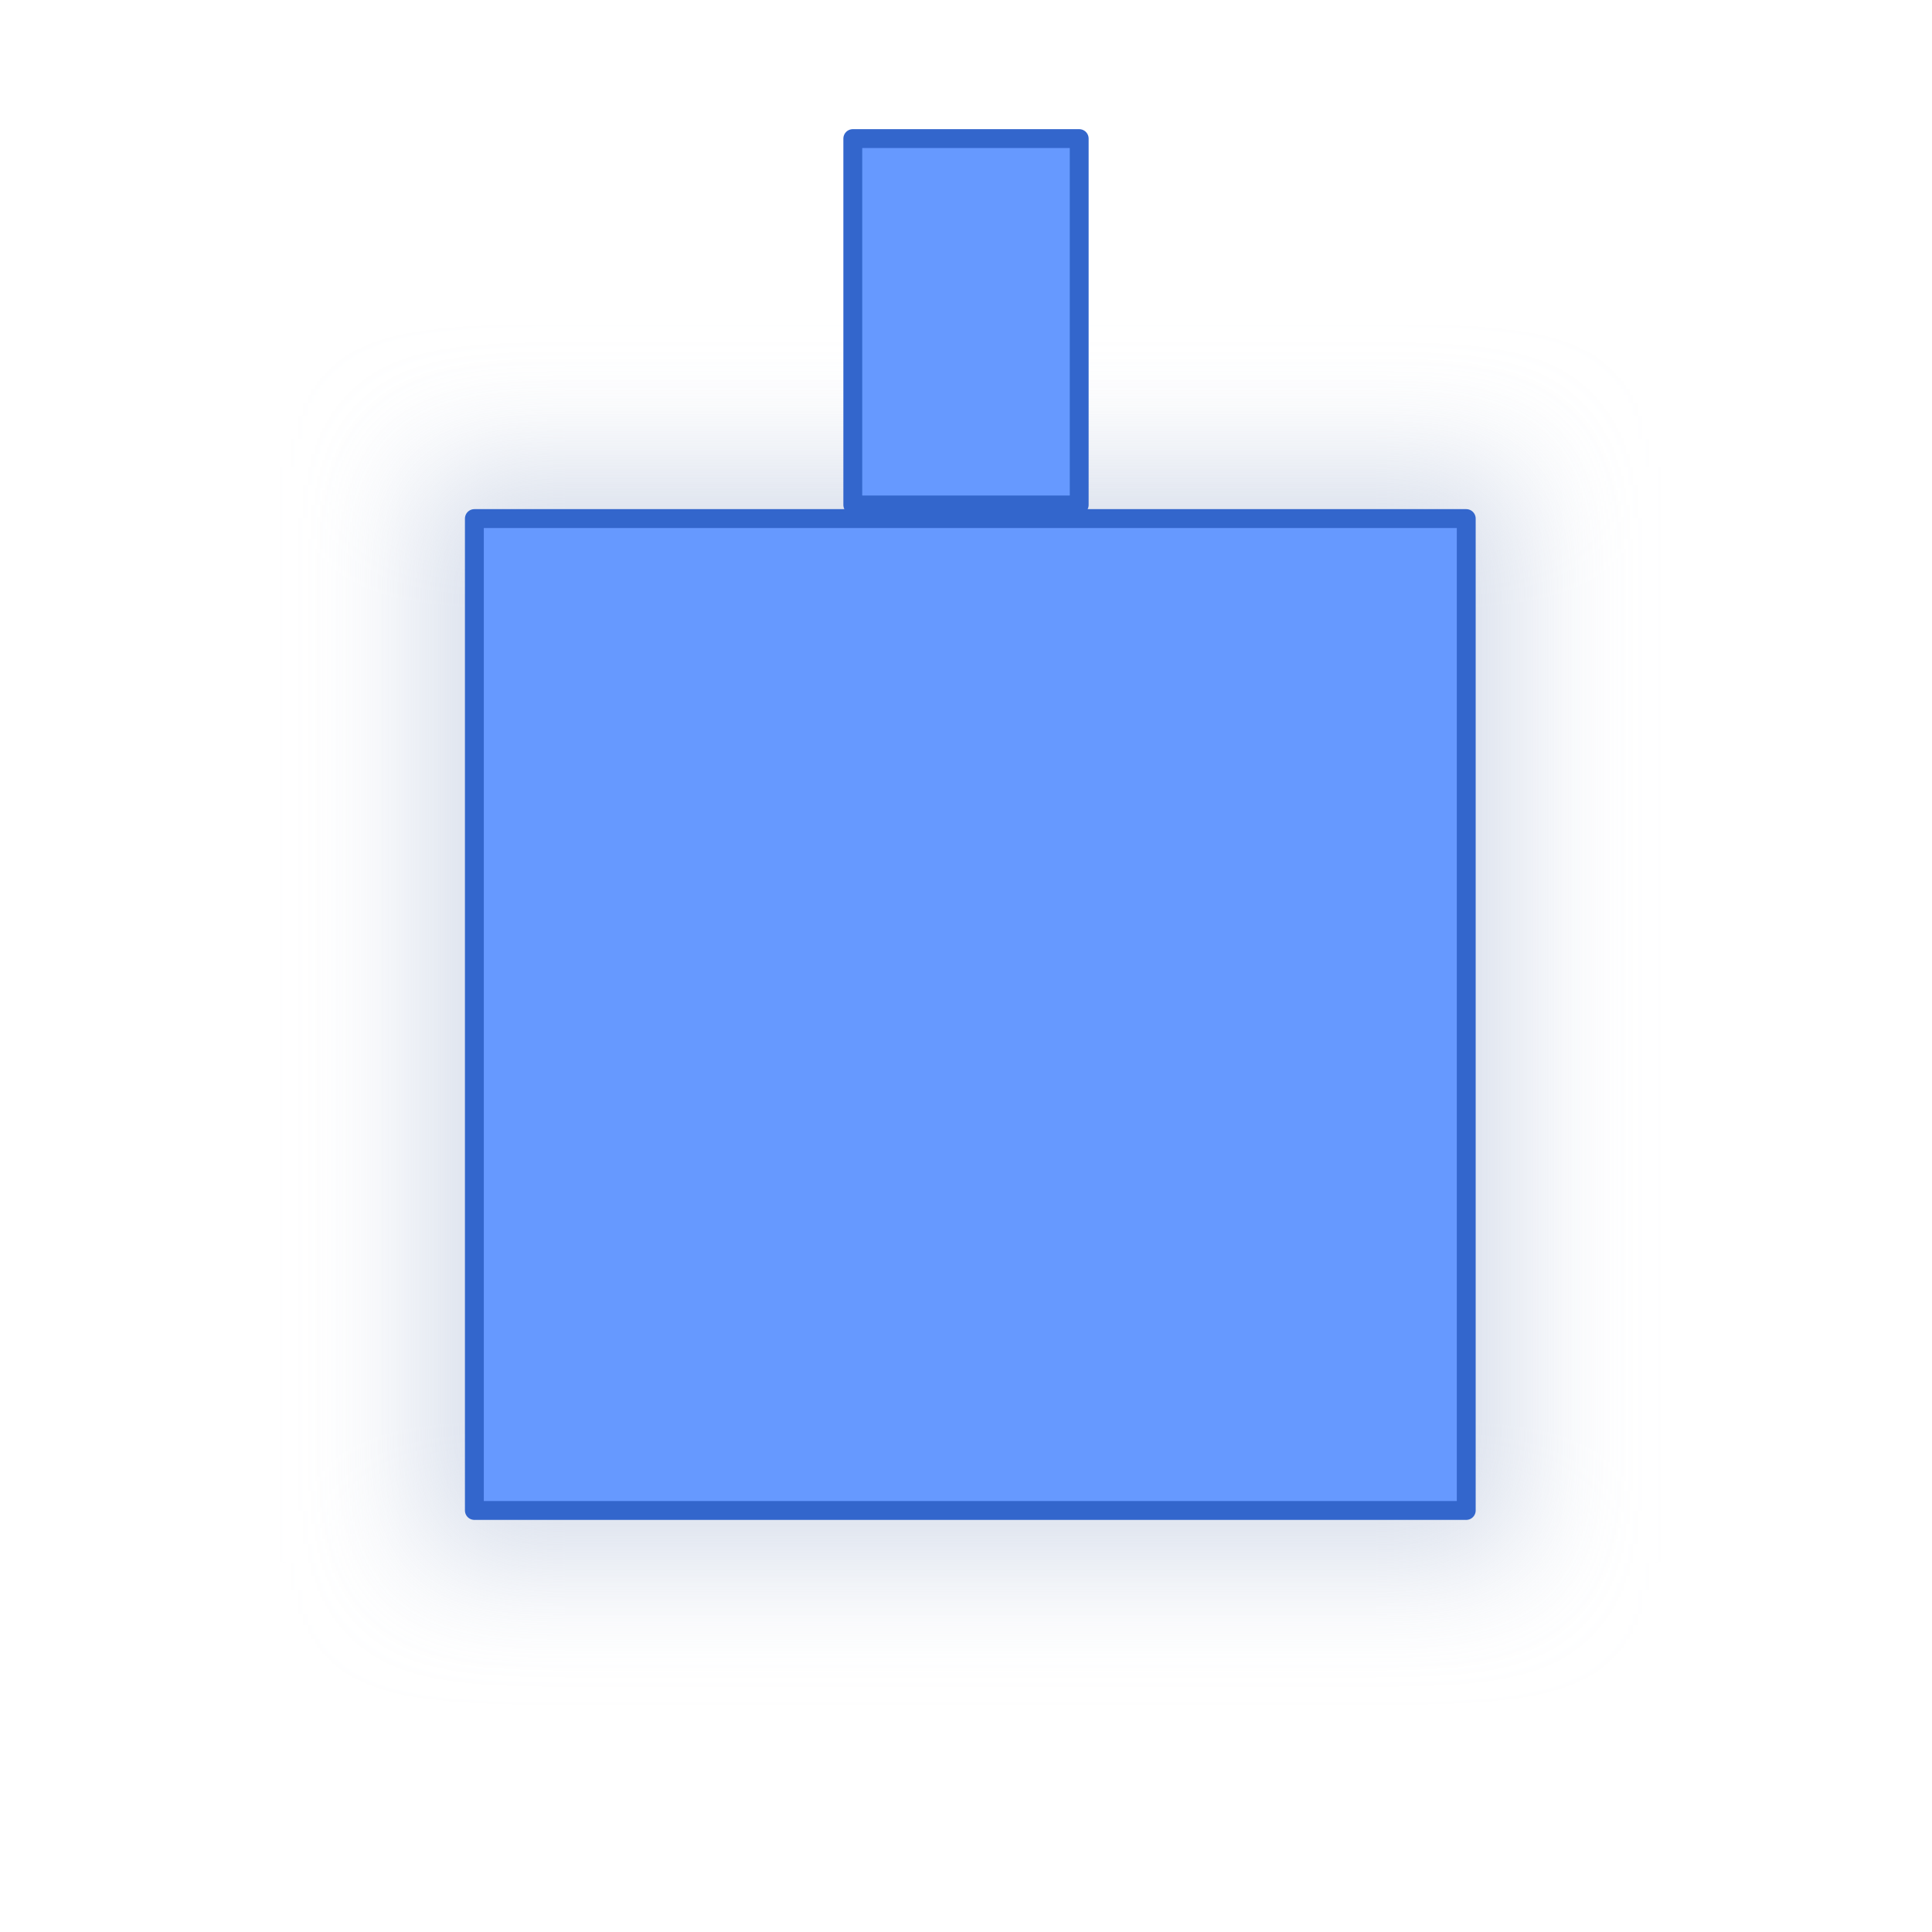
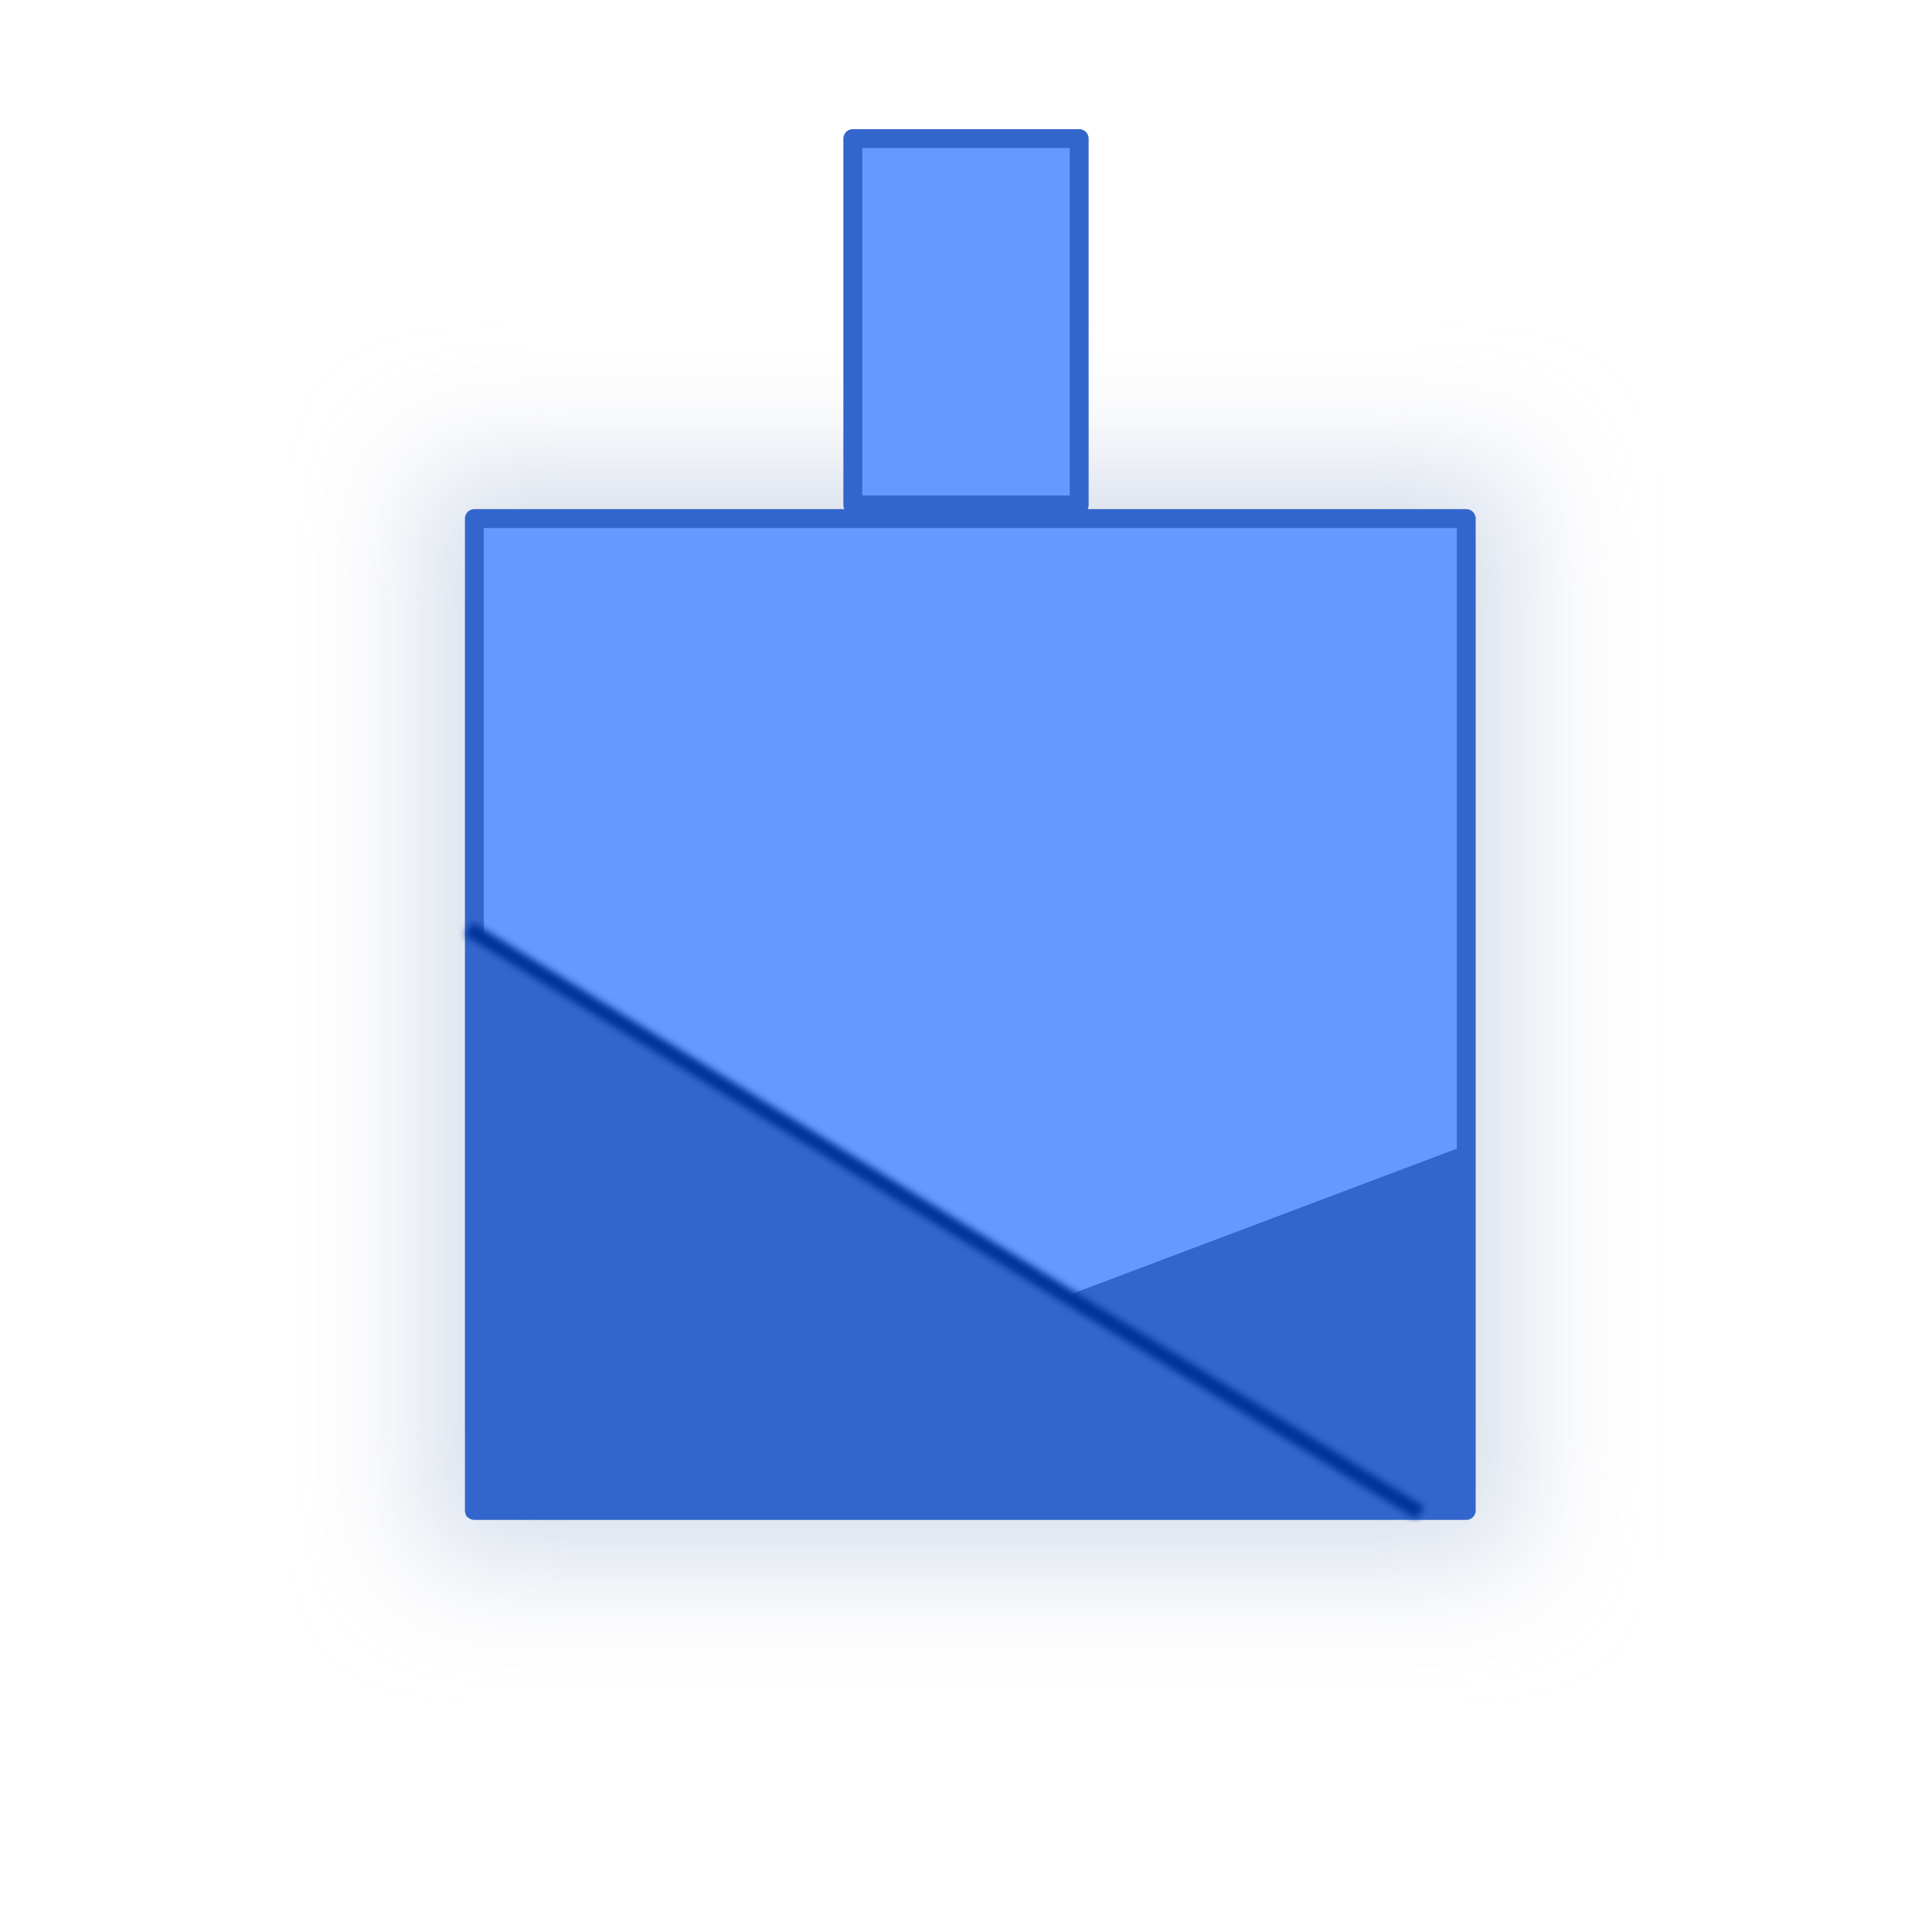
<svg xmlns="http://www.w3.org/2000/svg" width="512" height="512" viewBox="0 0 512 512" id="svg2" version="1.1">
  <defs id="defs4">
    <filter style="color-interpolation-filters:sRGB" id="filter4390" x="-0.131" width="1.262" y="-0.131" height="1.262">
      <feGaussianBlur stdDeviation="15.826" id="feGaussianBlur4392" />
+     </filter>
+     <filter style="color-interpolation-filters:sRGB" id="filter4202" x="-0.01" width="1.019" y="-0.016" height="1.032">
+       <feGaussianBlur stdDeviation="1.017" id="feGaussianBlur4204" />
    </filter>
  </defs>
  <g id="layer1" transform="translate(0,-540.3622)">
    <rect y="664.029" x="111.952" height="290.381" width="290.381" id="rect4140" style="color:#000000;clip-rule:nonzero;display:inline;overflow:visible;visibility:visible;opacity:0.566;isolation:auto;mix-blend-mode:normal;color-interpolation:sRGB;color-interpolation-filters:linearRGB;solid-color:#000000;solid-opacity:1;fill:#b9c5dc;fill-opacity:1;fill-rule:nonzero;stroke:none;stroke-width:11.047;stroke-linecap:butt;stroke-linejoin:round;stroke-miterlimit:4;stroke-dasharray:none;stroke-dashoffset:0;stroke-opacity:1;filter:url(#filter4390);color-rendering:auto;image-rendering:auto;shape-rendering:auto;text-rendering:auto;enable-background:accumulate" />
    <rect style="color:#000000;clip-rule:nonzero;display:inline;overflow:visible;visibility:visible;opacity:1;isolation:auto;mix-blend-mode:normal;color-interpolation:sRGB;color-interpolation-filters:linearRGB;solid-color:#000000;solid-opacity:1;fill:#6699ff;fill-opacity:1;fill-rule:nonzero;stroke:#3366cc;stroke-width:5;stroke-linecap:butt;stroke-linejoin:round;stroke-miterlimit:4;stroke-dasharray:none;stroke-dashoffset:0;stroke-opacity:1;color-rendering:auto;image-rendering:auto;shape-rendering:auto;text-rendering:auto;enable-background:accumulate" id="rect4157" width="60" height="97.08" x="226" y="577.093" />
    <rect style="color:#000000;clip-rule:nonzero;display:inline;overflow:visible;visibility:visible;opacity:1;isolation:auto;mix-blend-mode:normal;color-interpolation:sRGB;color-interpolation-filters:linearRGB;solid-color:#000000;solid-opacity:1;fill:#6699ff;fill-opacity:1;fill-rule:nonzero;stroke:#3366cc;stroke-width:5;stroke-linecap:butt;stroke-linejoin:round;stroke-miterlimit:4;stroke-dasharray:none;stroke-dashoffset:0;stroke-opacity:1;color-rendering:auto;image-rendering:auto;shape-rendering:auto;text-rendering:auto;enable-background:accumulate" id="rect4138" width="262.857" height="262.857" x="125.714" y="677.791" />
+     <path style="fill:#3366cc;fill-rule:evenodd;stroke:none;stroke-width:1px;stroke-linecap:butt;stroke-linejoin:miter;stroke-opacity:1" d="m 387.913,844.076 0,94.286 -249.913,0 249.913,-94.286" id="path4140" />
+     <path id="path4142" d="m 123.576,786.382 0,155.847 252.347,0 -252.347,-155.847" style="fill:#3366cc;fill-rule:evenodd;stroke:none;stroke-width:1.035px;stroke-linecap:butt;stroke-linejoin:miter;stroke-opacity:1" />
+     <path style="fill:none;fill-rule:evenodd;stroke:#003399;stroke-width:4;stroke-linecap:butt;stroke-linejoin:miter;stroke-miterlimit:4;stroke-dasharray:none;stroke-opacity:1;filter:url(#filter4202)" d="m 124.245,786.489 252.173,154.801" id="path4172" />
  </g>
</svg>
